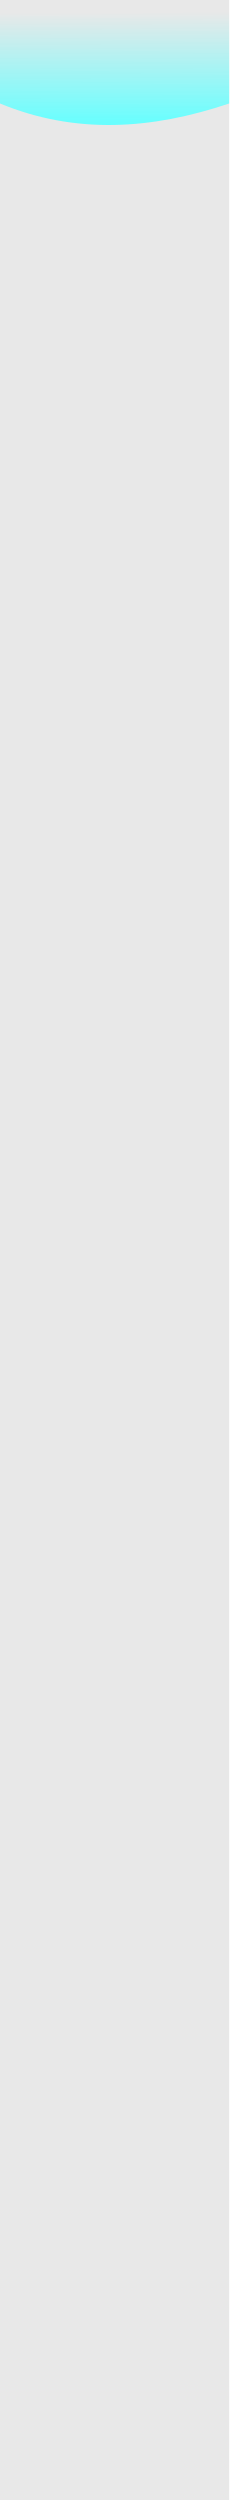
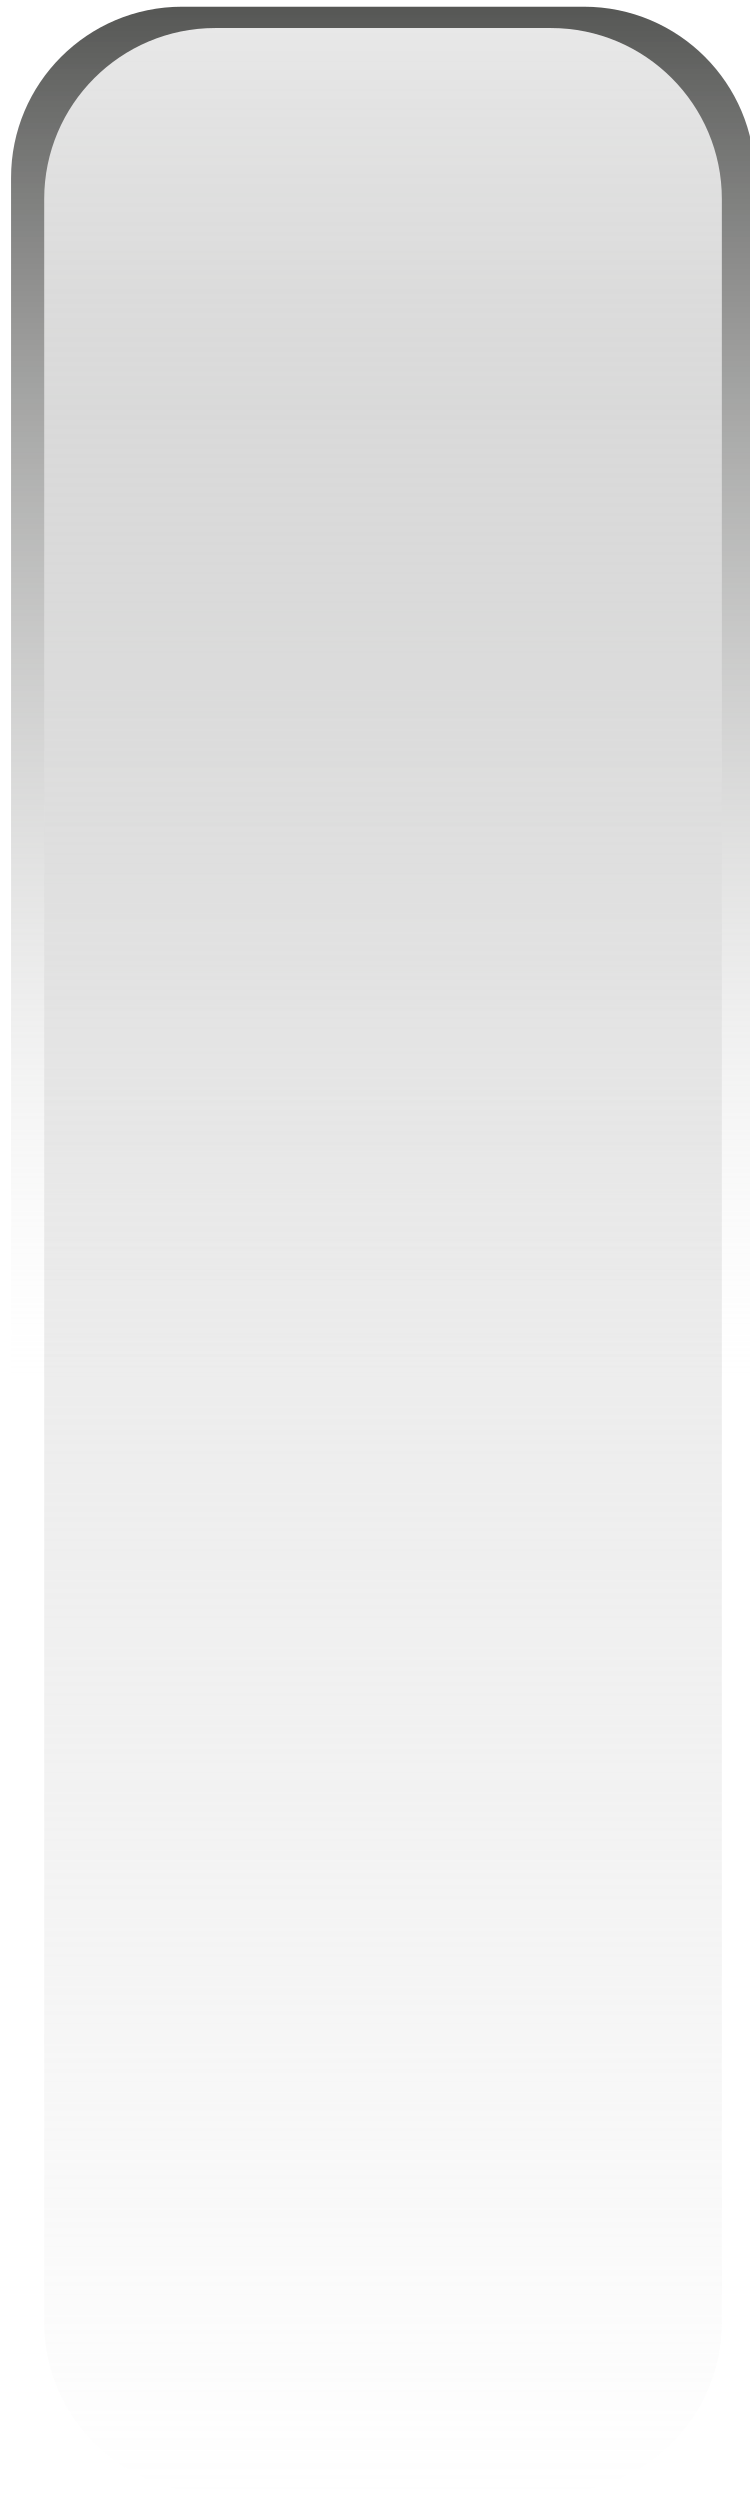
- <svg xmlns="http://www.w3.org/2000/svg" xmlns:xlink="http://www.w3.org/1999/xlink" width="11" height="120" id="svg8535" version="1.0">
-   <defs id="defs8537">
-     <linearGradient id="linearGradient4167">
-       <stop style="stop-color:#66ffff;stop-opacity:1;" offset="0" id="stop4169" />
-       <stop id="stop7092" offset="0.9" style="stop-color:#66ffff;stop-opacity:0;" />
-       <stop style="stop-color:#66ffff;stop-opacity:0;" offset="1" id="stop4171" />
+ <svg xmlns="http://www.w3.org/2000/svg" xmlns:xlink="http://www.w3.org/1999/xlink" width="60" height="200" id="svg3298" version="1.0">
+   <defs id="defs3300">
+     <linearGradient id="linearGradient6311">
+       <stop style="stop-color:#ffffff;stop-opacity:1;" offset="0" id="stop6313" />
+       <stop style="stop-color:#ffffff;stop-opacity:0;" offset="1" id="stop6315" />
    </linearGradient>
-     <linearGradient xlink:href="#linearGradient4167" id="linearGradient5152" gradientUnits="userSpaceOnUse" x1="326.702" y1="565.739" x2="326.694" y2="544.778" gradientTransform="matrix(1.091117,0,0,0.1532239,298.588,460.4482)" />
+     <linearGradient id="linearGradient6289">
+       <stop style="stop-color:#52a7ff;stop-opacity:1;" offset="0" id="stop6291" />
+       <stop style="stop-color:#ffffff;stop-opacity:0;" offset="1" id="stop6293" />
+     </linearGradient>
+     <linearGradient id="linearGradient5302">
+       <stop style="stop-color:#e8e8e8;stop-opacity:1;" offset="0" id="stop5304" />
+       <stop style="stop-color:#c9c9c9;stop-opacity:0;" offset="1" id="stop5306" />
+     </linearGradient>
+     <linearGradient id="linearGradient4287">
+       <stop style="stop-color:#565755;stop-opacity:1;" offset="0" id="stop4289" />
+       <stop style="stop-color:#ececec;stop-opacity:0;" offset="1" id="stop4291" />
+     </linearGradient>
+     <linearGradient id="linearGradient4277">
+       <stop style="stop-color:#cfcfcf;stop-opacity:0.561;" offset="0" id="stop4279" />
+       <stop style="stop-color:#000000;stop-opacity:0;" offset="1" id="stop4281" />
+     </linearGradient>
+     <linearGradient xlink:href="#linearGradient4287" id="linearGradient4293" x1="-20.624" y1="14.09" x2="159.367" y2="14.09" gradientUnits="userSpaceOnUse" gradientTransform="matrix(0.6133093,0,0,1.346667,13.18583,-49.61561)" />
+     <linearGradient xlink:href="#linearGradient5302" id="linearGradient5308" x1="30.641" y1="2.01" x2="30.641" y2="196.464" gradientUnits="userSpaceOnUse" gradientTransform="matrix(1.121951,0,0,1.014234,-3.736743,0.2036223)" />
+     <linearGradient xlink:href="#linearGradient6289" id="linearGradient6295" x1="24.144" y1="2" x2="24.144" y2="199.5" gradientUnits="userSpaceOnUse" />
+     <linearGradient xlink:href="#linearGradient6311" id="linearGradient6317" x1="19.278" y1="2.25" x2="19.278" y2="182.001" gradientUnits="userSpaceOnUse" />
  </defs>
-   <g id="layer1" transform="translate(-302.6604,-493.6236)">
-     <g id="g5148" transform="matrix(3.4404003e-2,0,0,1.868146,285.5291,-522.5008)">
-       <rect transform="scale(-1,-1)" style="fill:#e8e8e8;fill-opacity:1;stroke:none;stroke-width:1.082;stroke-linecap:round;stroke-linejoin:round;stroke-miterlimit:4;stroke-dasharray:none;stroke-dashoffset:1.088;stroke-opacity:1" id="sidebar_button" width="319.73" rx="0" ry="4.995" y="-608.156" x="-817.676" height="64.235" />
-       <path style="fill:url(#linearGradient5152);fill-opacity:1;stroke:none;stroke-width:1.051;stroke-linecap:round;stroke-linejoin:round;stroke-miterlimit:4;stroke-dashoffset:1.088;stroke-opacity:1" d="M 504.318,543.921 C 500.788,543.921 497.946,544.139 497.946,544.407 L 497.946,546.58 C 602.992,547.381 709.816,547.251 817.676,546.58 L 817.676,544.407 C 817.676,544.139 814.833,543.921 811.304,543.921 L 504.318,543.921 z " id="path6407" />
-     </g>
-   </g>
+   <g id="layer1" />
+   <rect style="fill:url(#linearGradient4293);fill-opacity:1" id="sidebar_button" width="200.936" height="59.515" x="0.537" y="-60.399" rx="13.685" transform="matrix(0,1,-1,0,0,0)" />
+   <rect style="fill:url(#linearGradient5308);fill-opacity:1" id="rect8261" width="54.212" height="197.222" x="3.536" y="2.242" rx="13.685" />
</svg>
